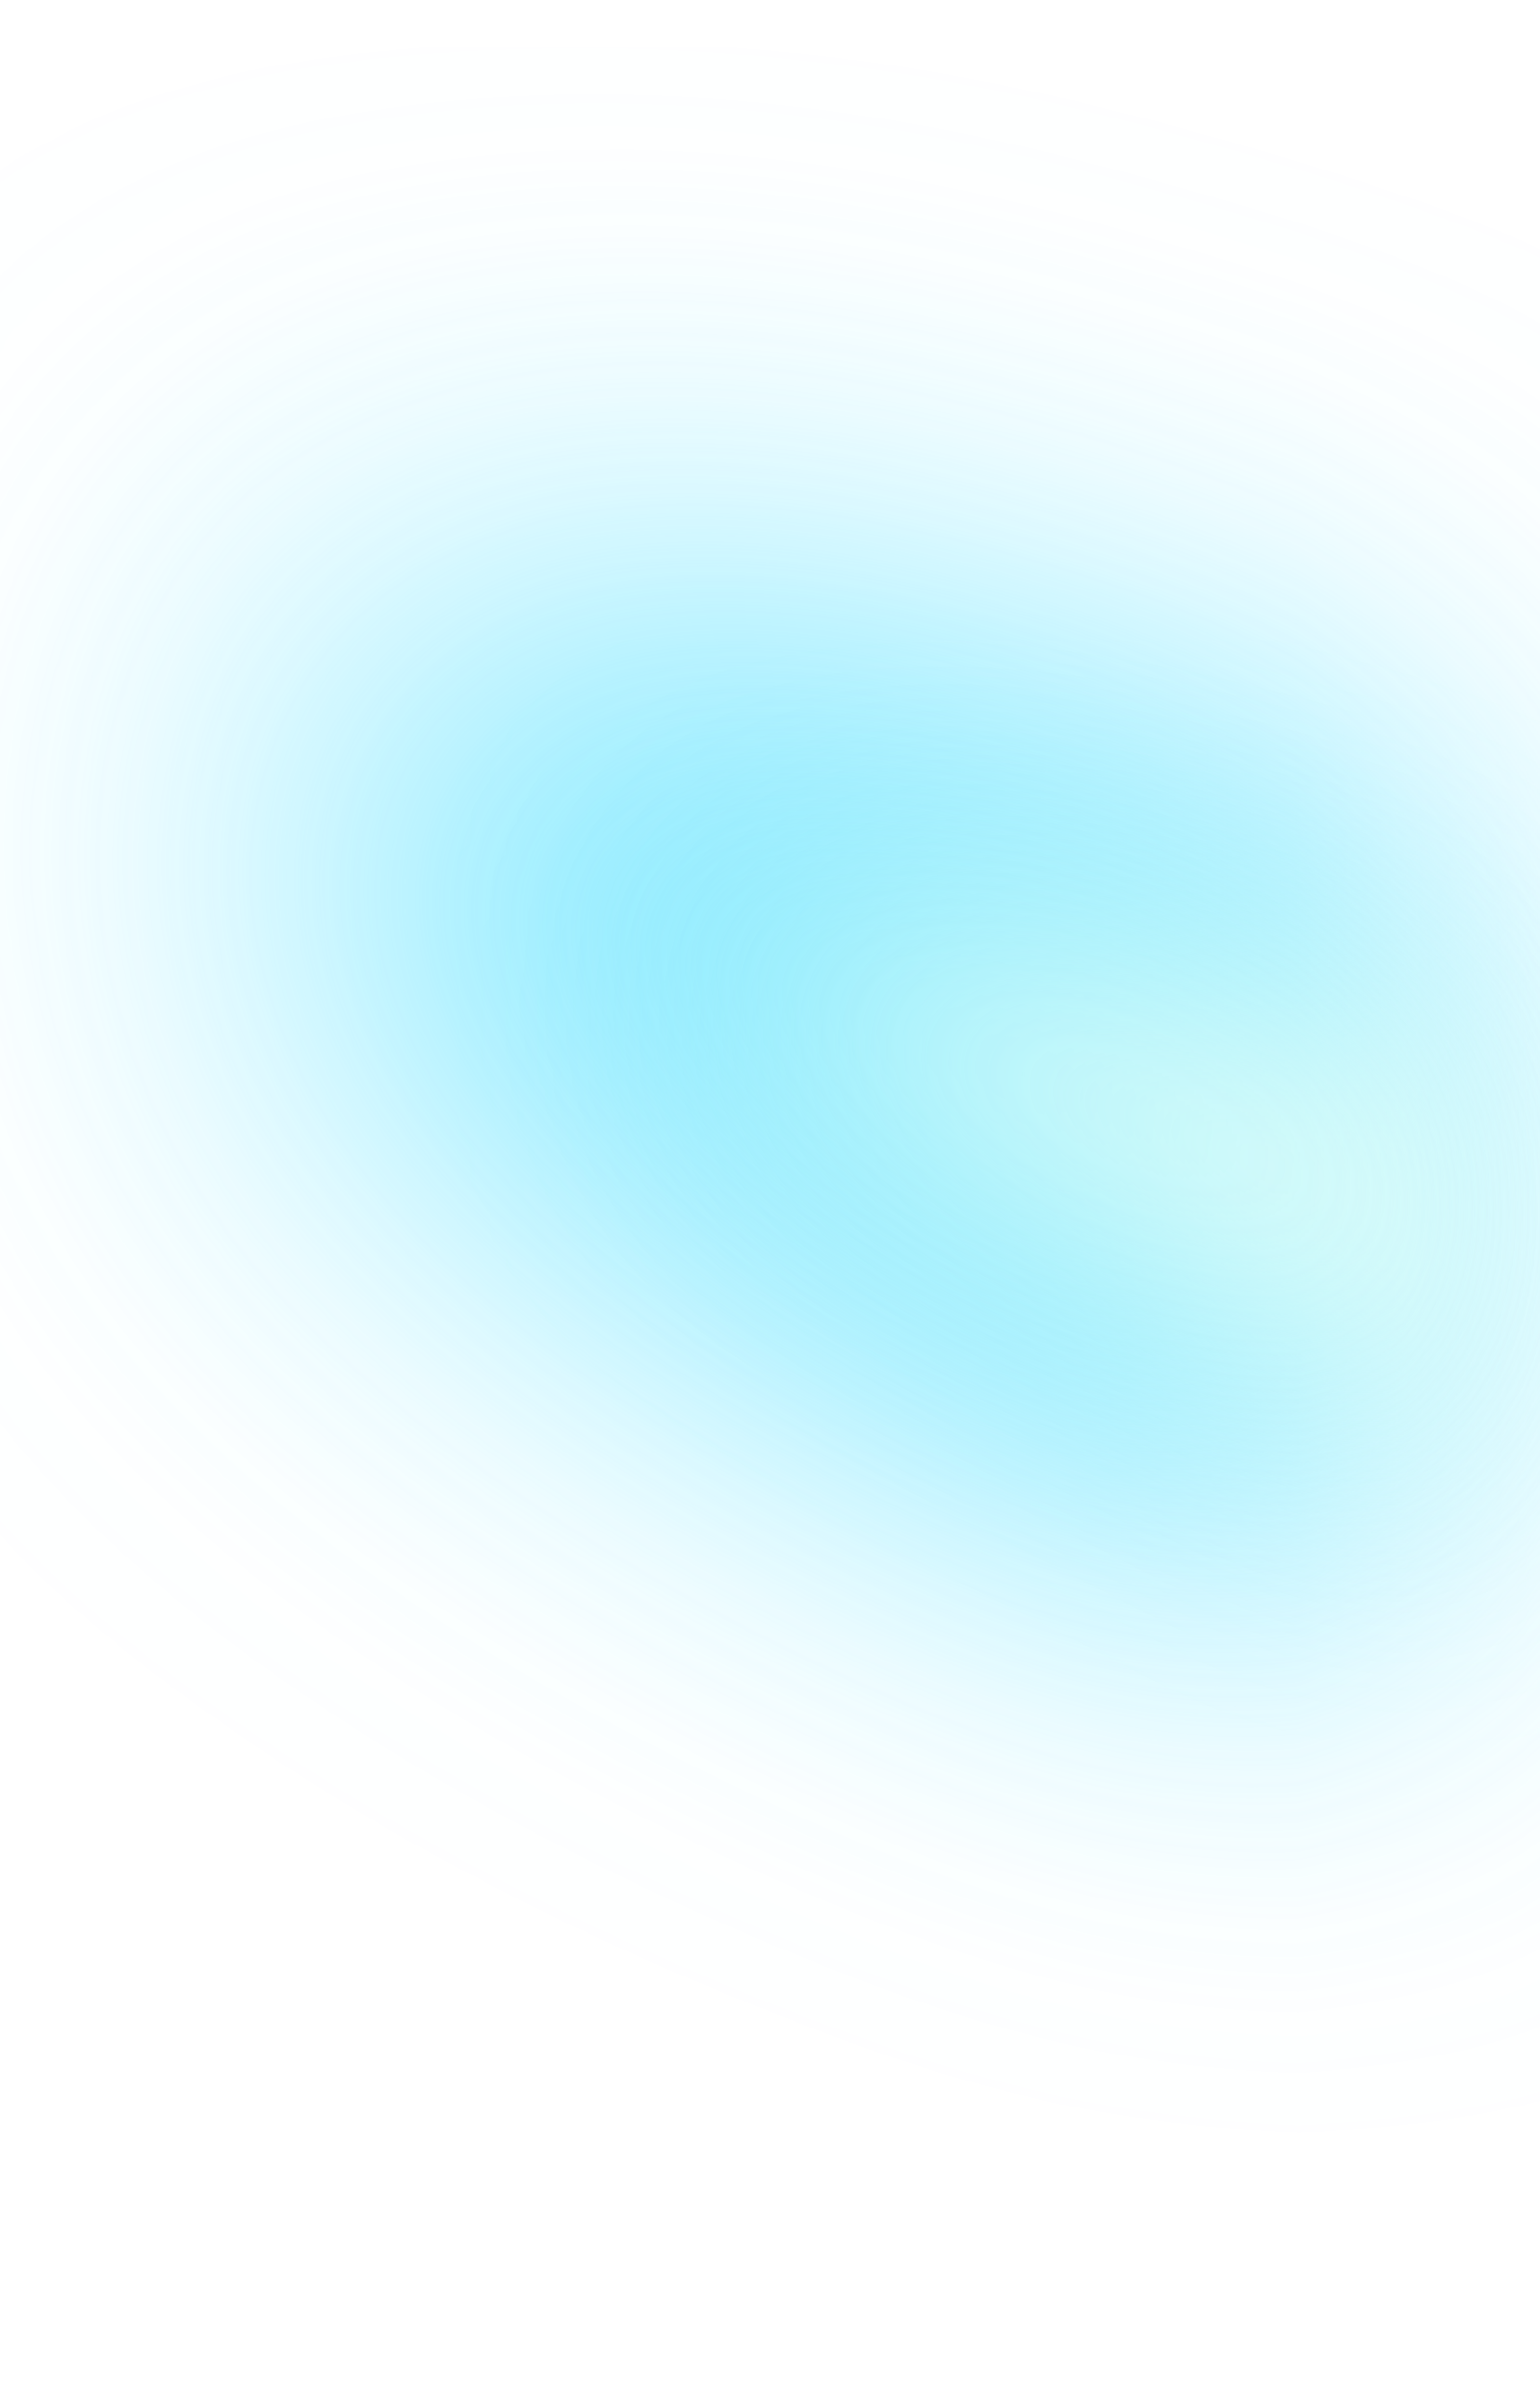
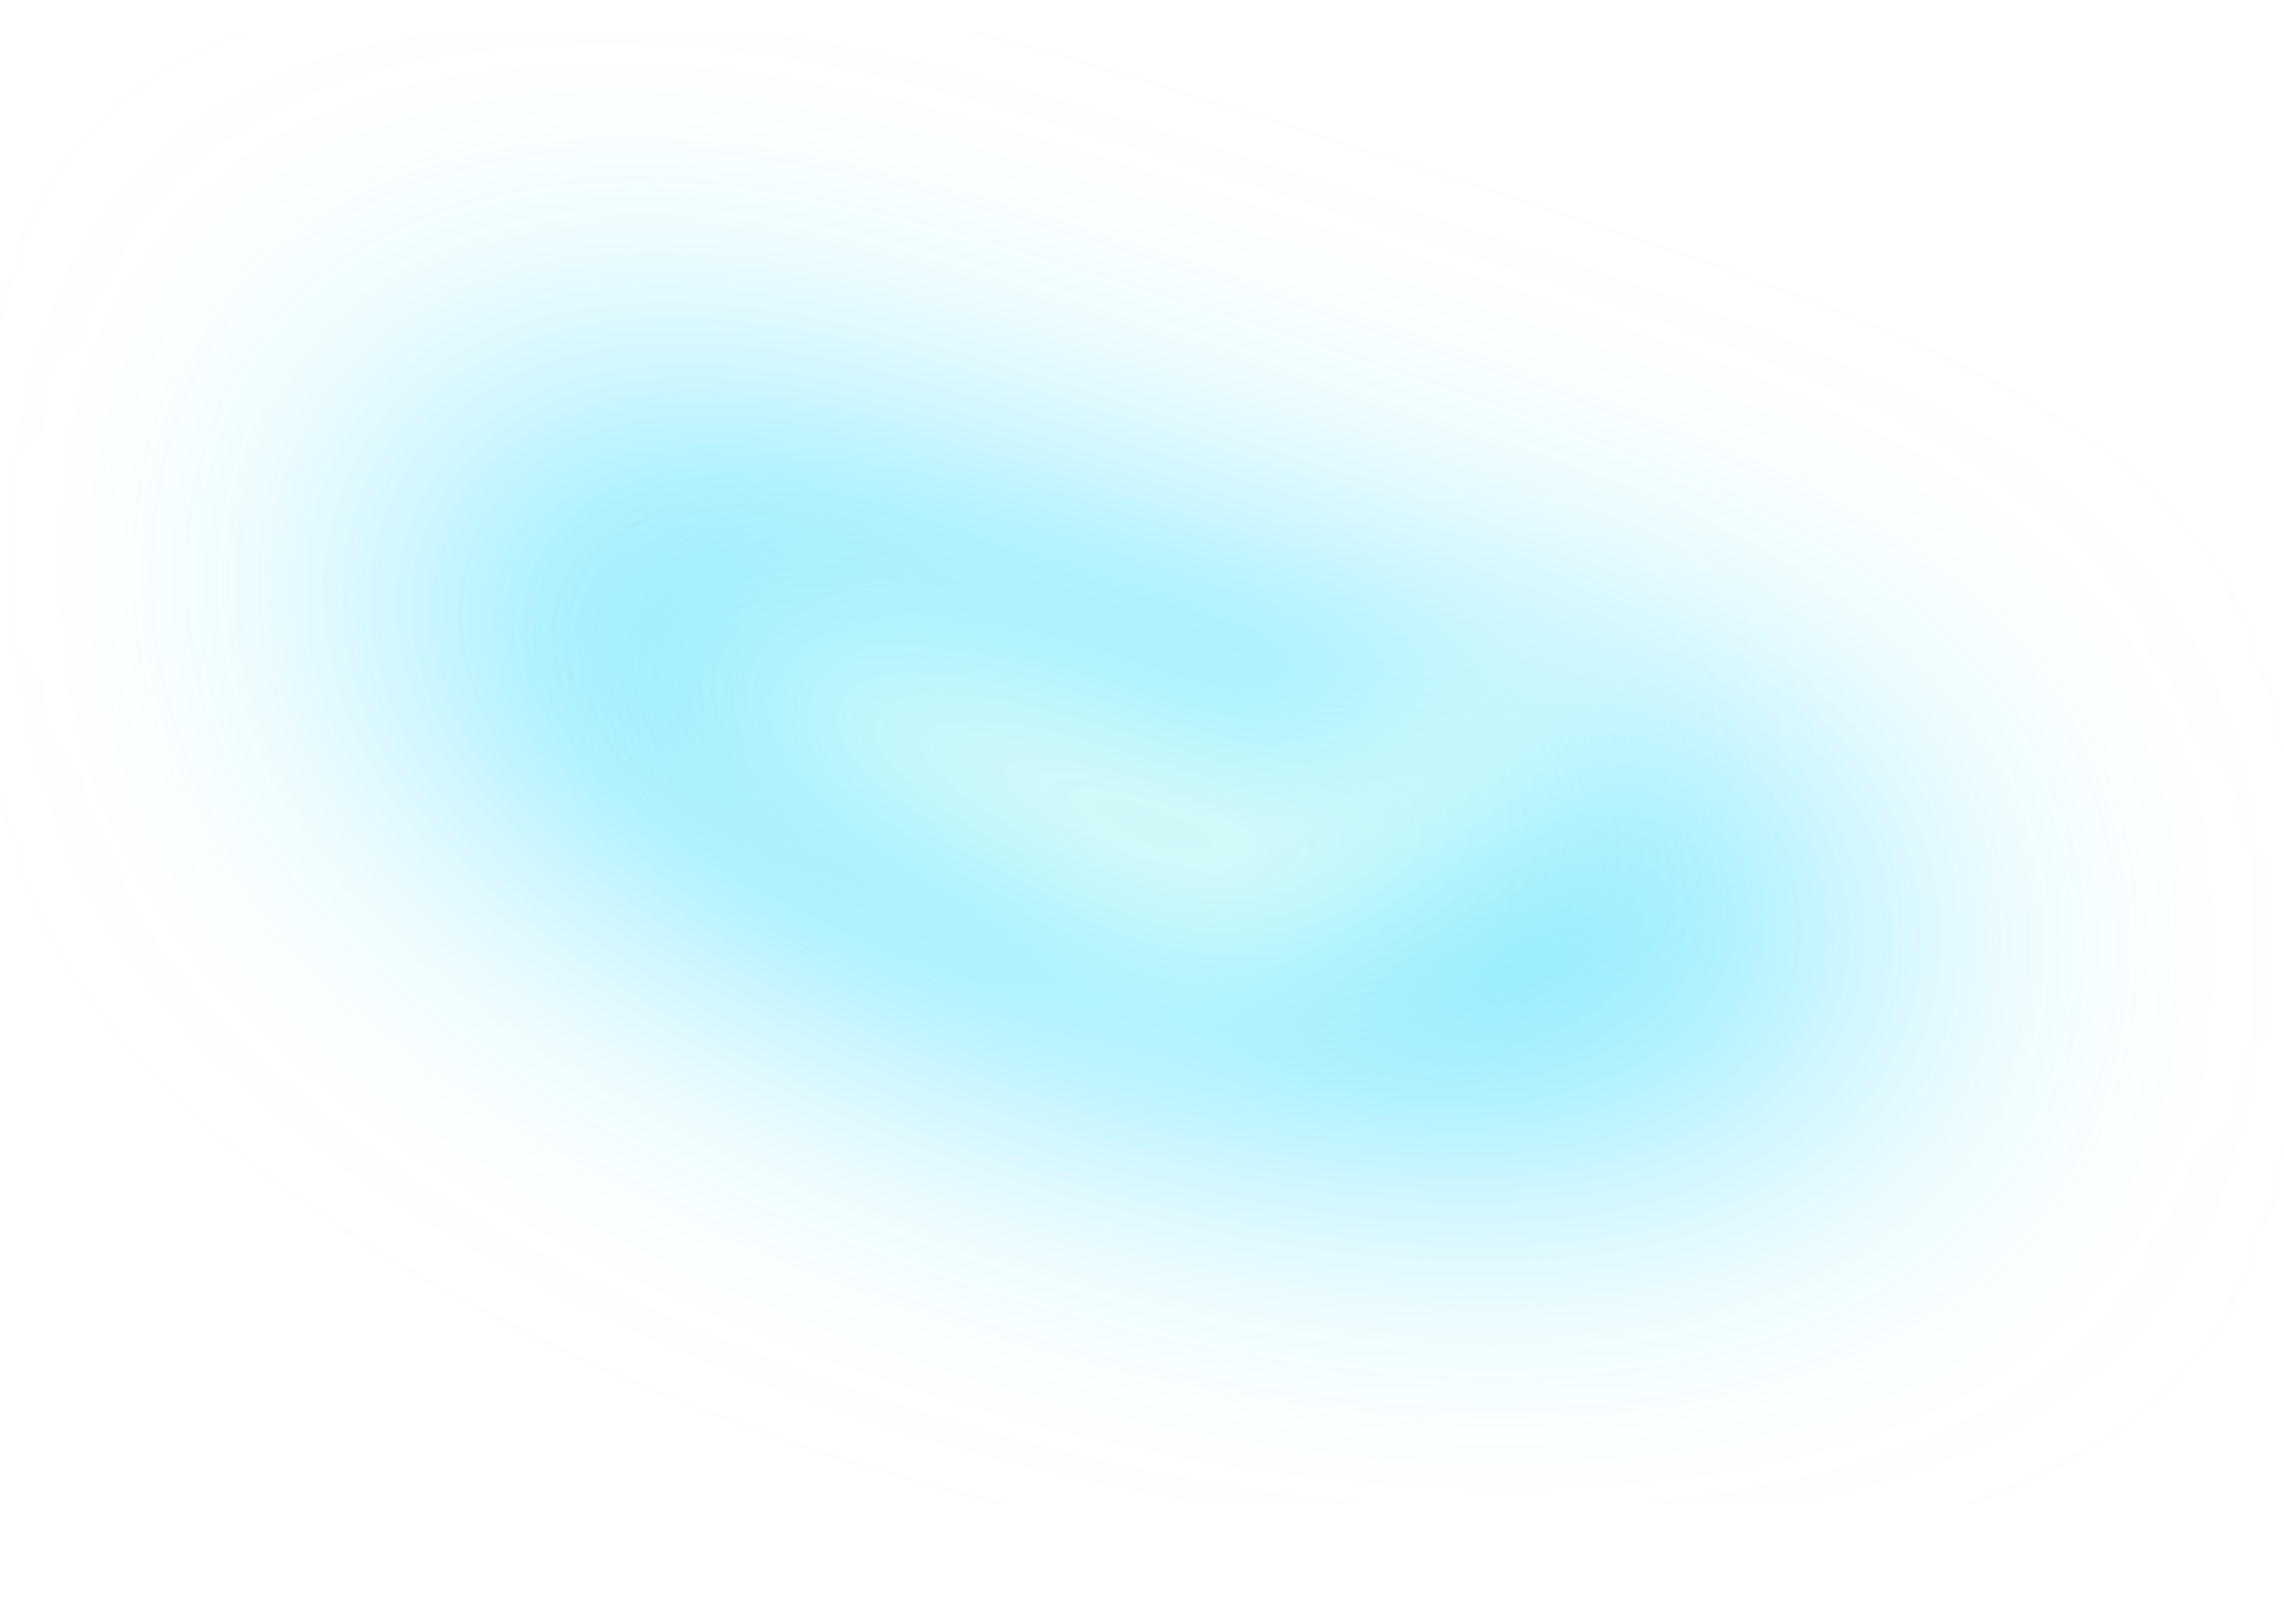
- <svg xmlns="http://www.w3.org/2000/svg" width="1600" height="2502" viewBox="0 0 1600 2502" fill="none">
+ <svg xmlns="http://www.w3.org/2000/svg" width="3519" height="2502" viewBox="0 0 3519 2502" fill="none">
  <g opacity="0.8">
    <g filter="url(#filter0_f_53_951)">
-       <path d="M2623.83 1507.7C2545.08 1754.18 1966 1789.34 1330.42 1586.25C694.85 1383.16 243.462 1018.72 322.22 772.248C400.977 525.776 855.152 695.308 1490.73 898.398C2126.3 1101.49 2702.59 1261.23 2623.83 1507.7Z" fill="#34DBFF" />
+       <path d="M2910.83 1507.7C2832.08 1754.18 2253 1789.34 1617.42 1586.25C981.85 1383.16 530.462 1018.72 609.22 772.248C687.977 525.776 1142.15 695.308 1777.73 898.398C2413.3 1101.49 2989.59 1261.23 2910.83 1507.7Z" fill="#34DBFF" />
    </g>
    <g filter="url(#filter1_f_53_951)">
-       <path d="M2208.14 1114.1C2129.79 1232.56 1665.61 1586.51 1520.66 1490.63C1375.7 1394.75 705.889 1122.01 784.242 1003.55C862.595 885.088 1507.06 1075.13 1652.02 1171.01C1796.98 1266.89 2027.78 859.294 2208.14 1114.1Z" fill="#E3FFF6" />
+       <path d="M2495.14 1114.1C2416.79 1232.56 1952.61 1586.51 1807.66 1490.63C1662.7 1394.75 992.889 1122.01 1071.24 1003.55C1149.59 885.088 1794.06 1075.13 1939.02 1171.01C2083.98 1266.89 2314.78 859.294 2495.14 1114.1Z" fill="#E3FFF6" />
    </g>
  </g>
  <defs>
-     <filter id="filter0_f_53_951" x="-286.703" y="49.924" width="3517.77" height="2268.33" filterUnits="userSpaceOnUse" color-interpolation-filters="sRGB">
+     <filter id="filter0_f_53_951" x="0.297" y="49.924" width="3517.77" height="2268.33" filterUnits="userSpaceOnUse" color-interpolation-filters="sRGB">
      <feFlood flood-opacity="0" result="BackgroundImageFix" />
      <feBlend mode="normal" in="SourceGraphic" in2="BackgroundImageFix" result="shape" />
      <feGaussianBlur stdDeviation="300" result="effect1_foregroundBlur_53_951" />
    </filter>
-     <filter id="filter1_f_53_951" x="477.892" y="665.855" width="2030.25" height="1141.05" filterUnits="userSpaceOnUse" color-interpolation-filters="sRGB">
+     <filter id="filter1_f_53_951" x="764.892" y="665.855" width="2030.25" height="1141.05" filterUnits="userSpaceOnUse" color-interpolation-filters="sRGB">
      <feFlood flood-opacity="0" result="BackgroundImageFix" />
      <feBlend mode="normal" in="SourceGraphic" in2="BackgroundImageFix" result="shape" />
      <feGaussianBlur stdDeviation="150" result="effect1_foregroundBlur_53_951" />
    </filter>
  </defs>
</svg>
